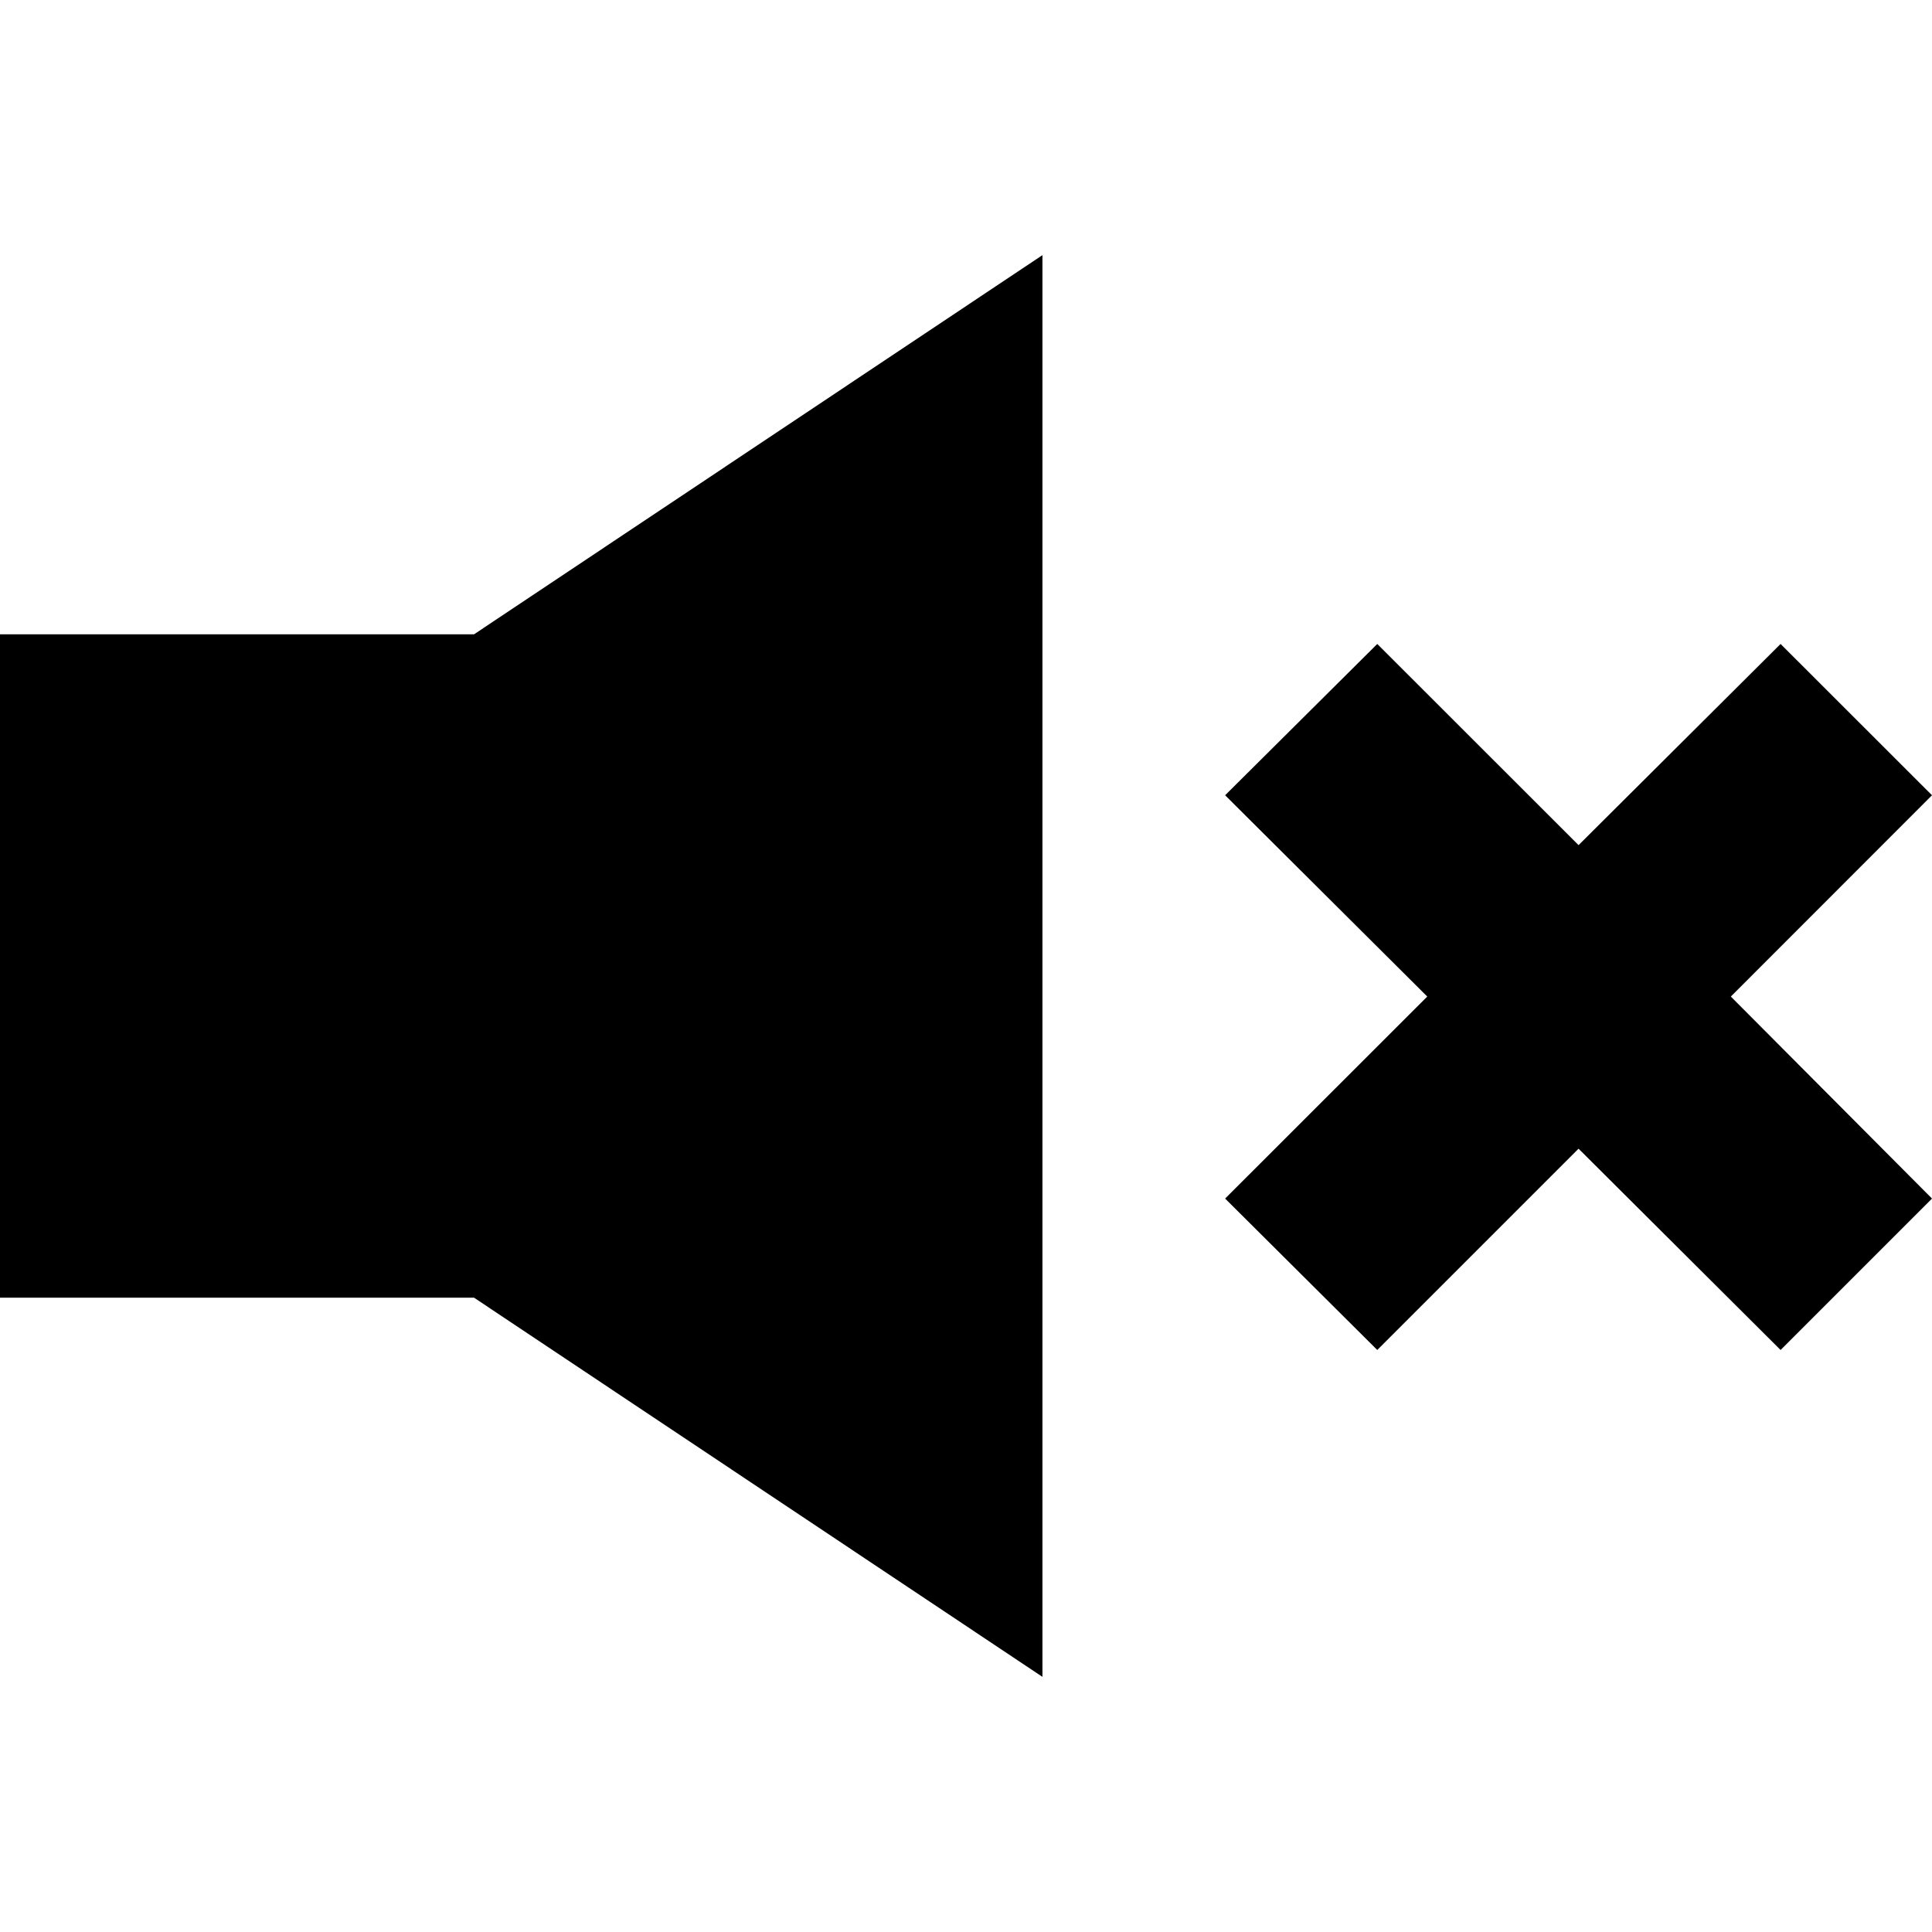
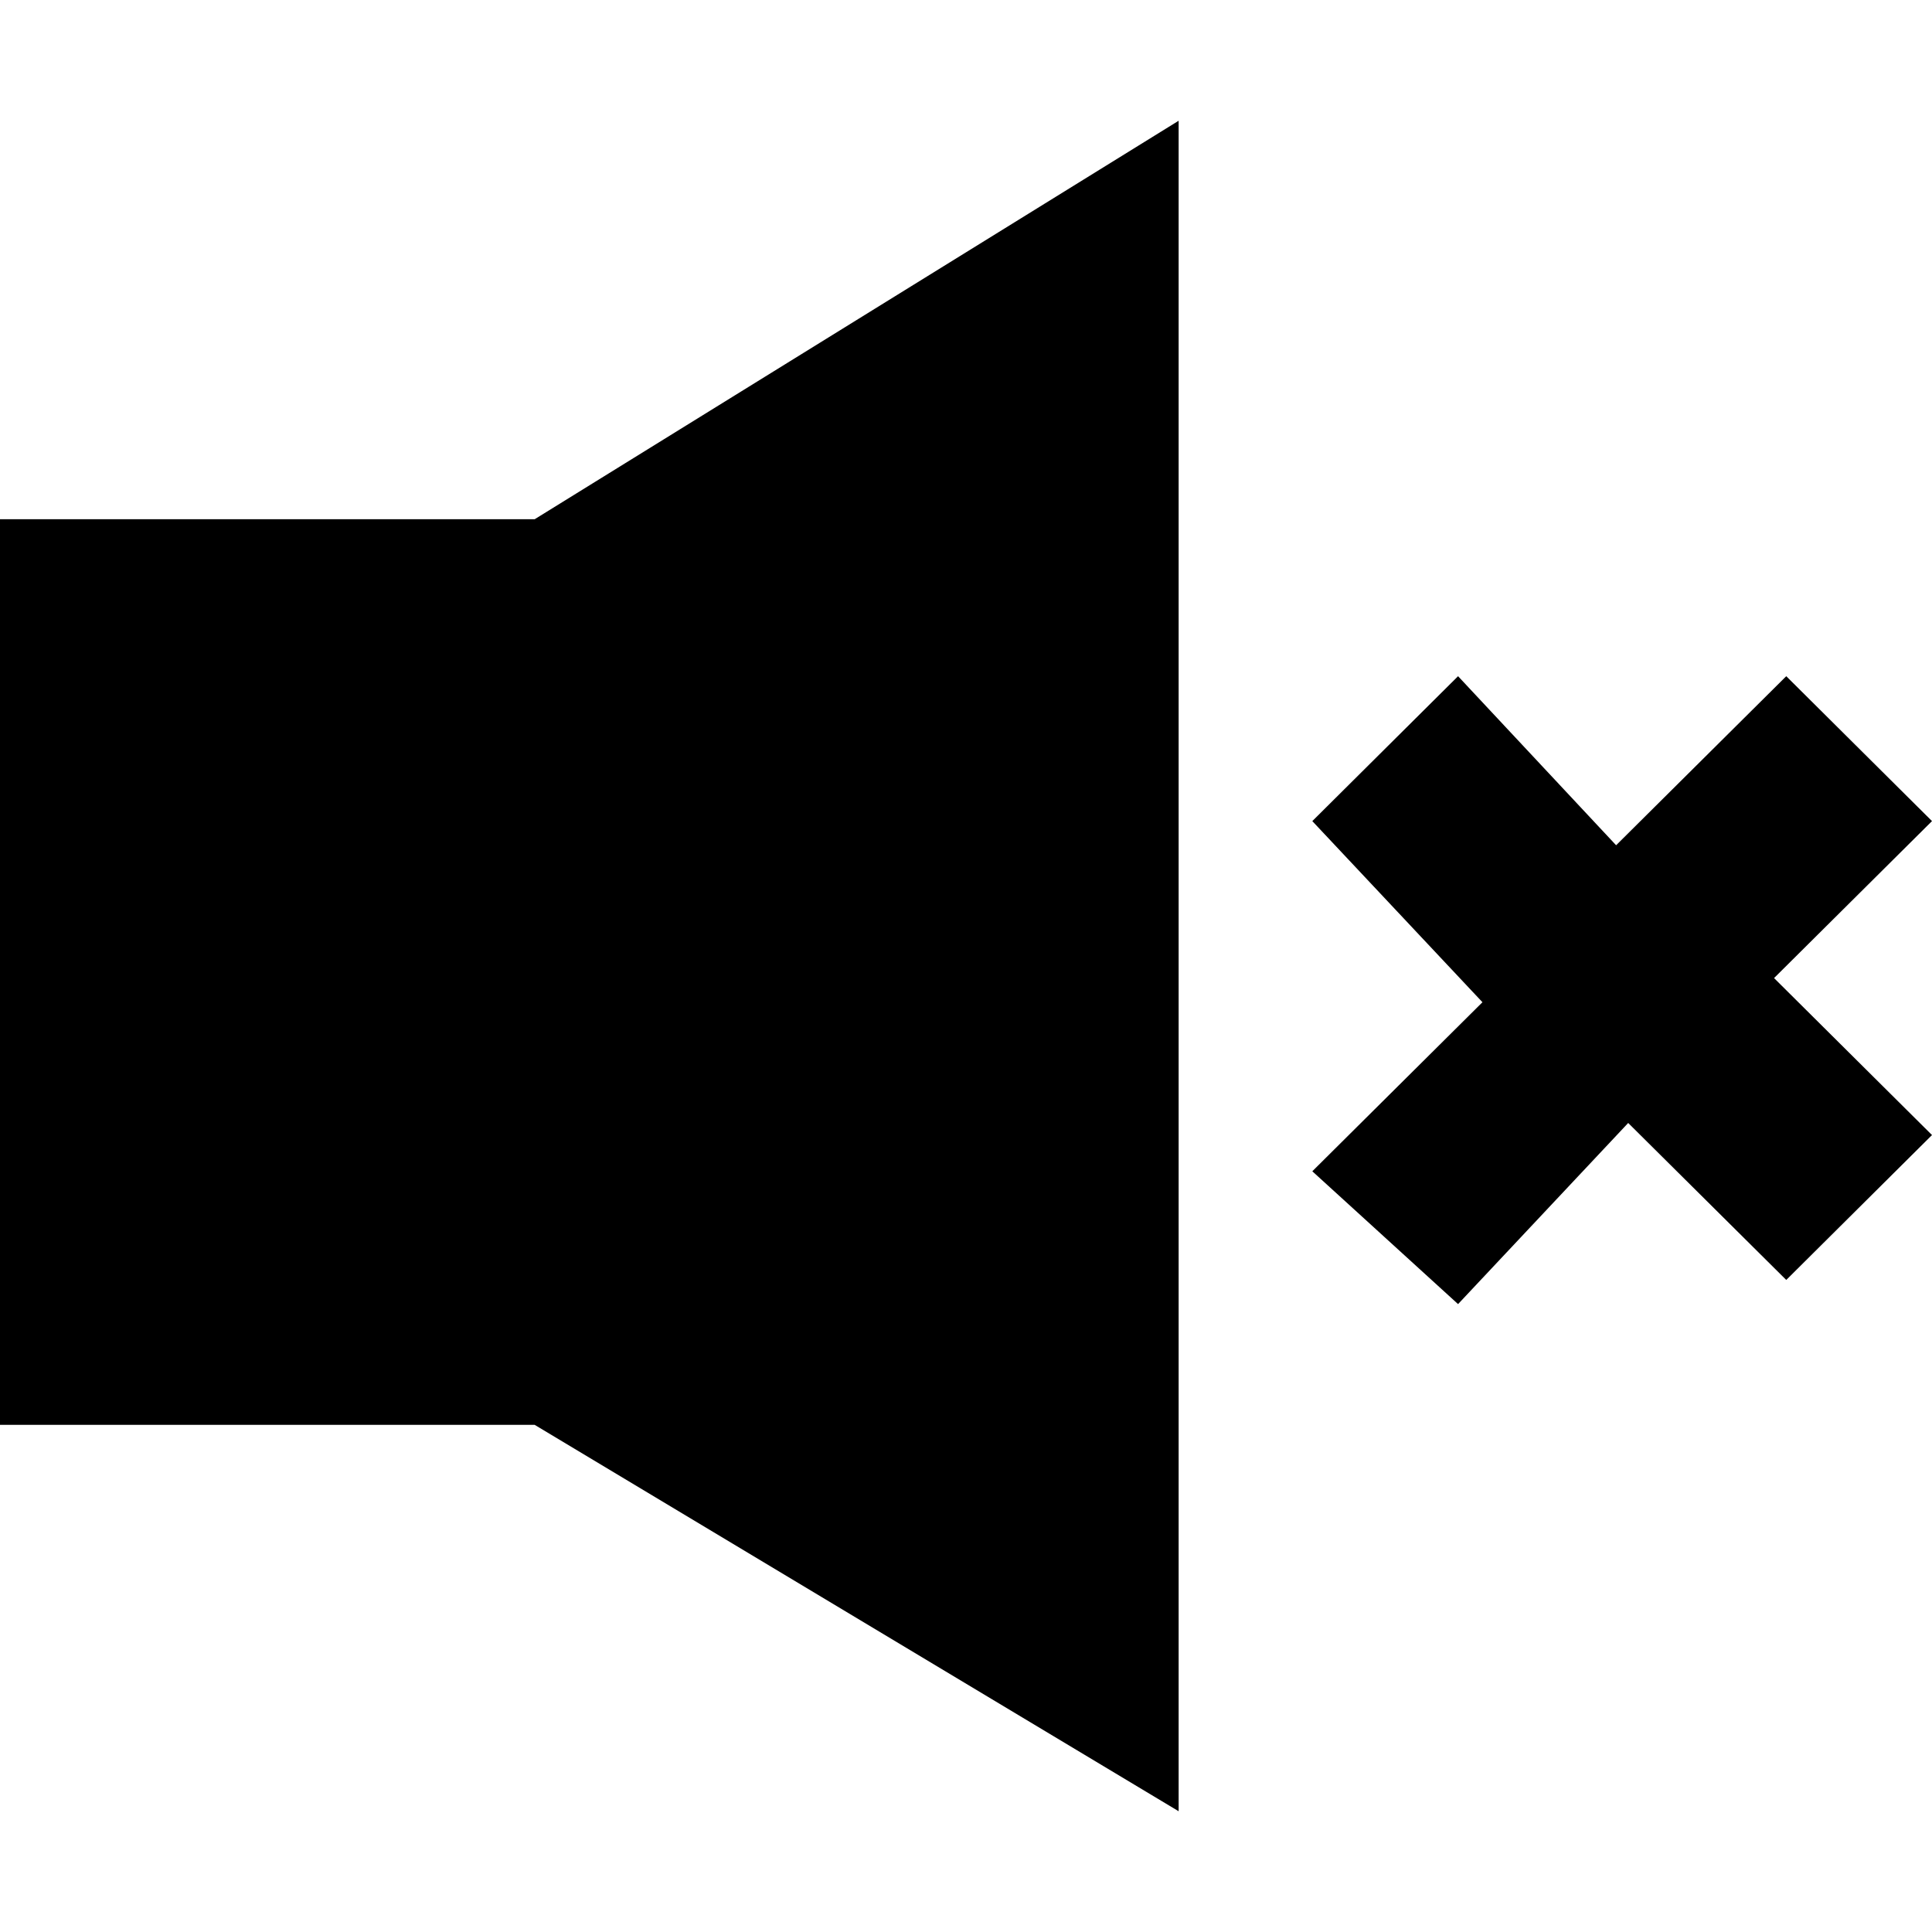
<svg xmlns="http://www.w3.org/2000/svg" width="16" height="16" viewBox="0 0 16 16" fill="none">
-   <path d="M0 5.253V10.747H3.926L8.633 13.887V2.113L3.926 5.253H0Z" fill="black" />
-   <path d="M16 6.586L14.746 5.333L13.073 6.999L11.406 5.333L10.146 6.586L11.82 8.253L10.146 9.926L11.406 11.18L13.073 9.513L14.746 11.18L16 9.926L14.334 8.253L16 6.586Z" fill="black" />
+   <path d="M0 4.3V11.8H4.428L9.761 15V1L4.428 4.3H0Z" fill="black" />
+   <path d="M16 6.8L14.793 5.6L13.384 7L12.075 5.6L10.868 6.8L12.277 8.3L10.868 9.7L12.075 10.8L13.484 9.3L14.793 10.6L16 9.4L14.692 8.1L16 6.8Z" fill="black" />
</svg>
